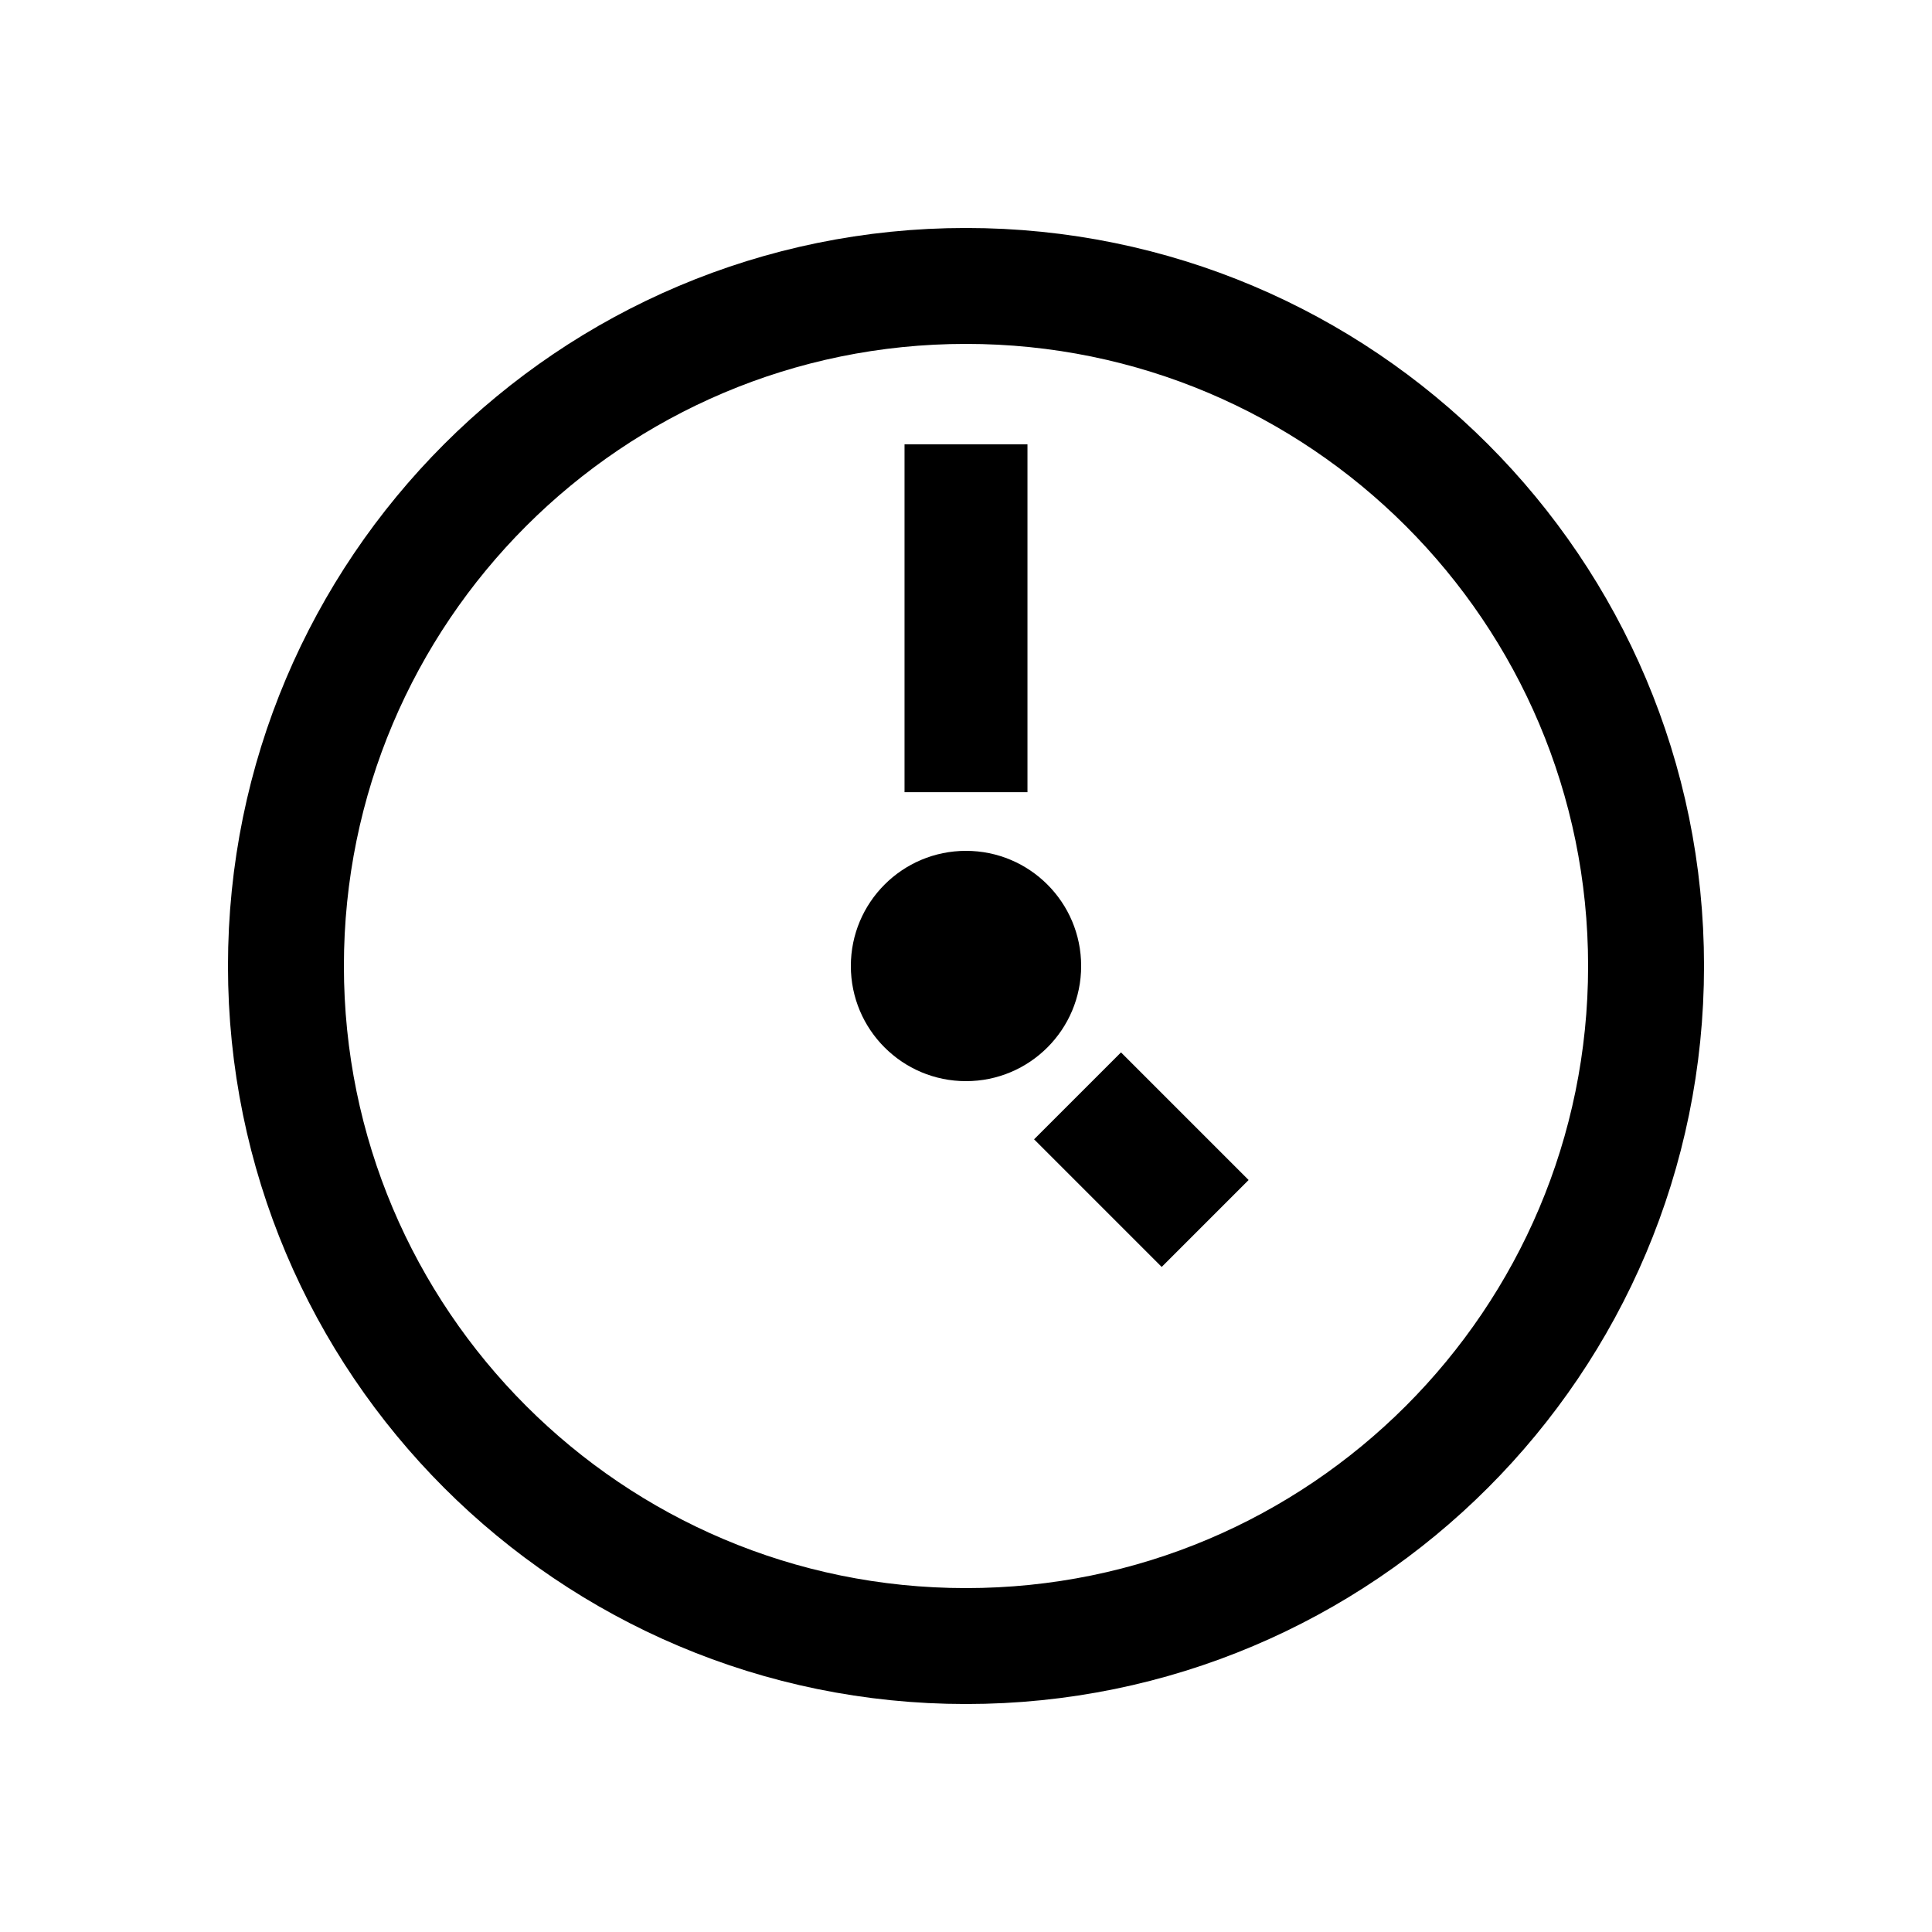
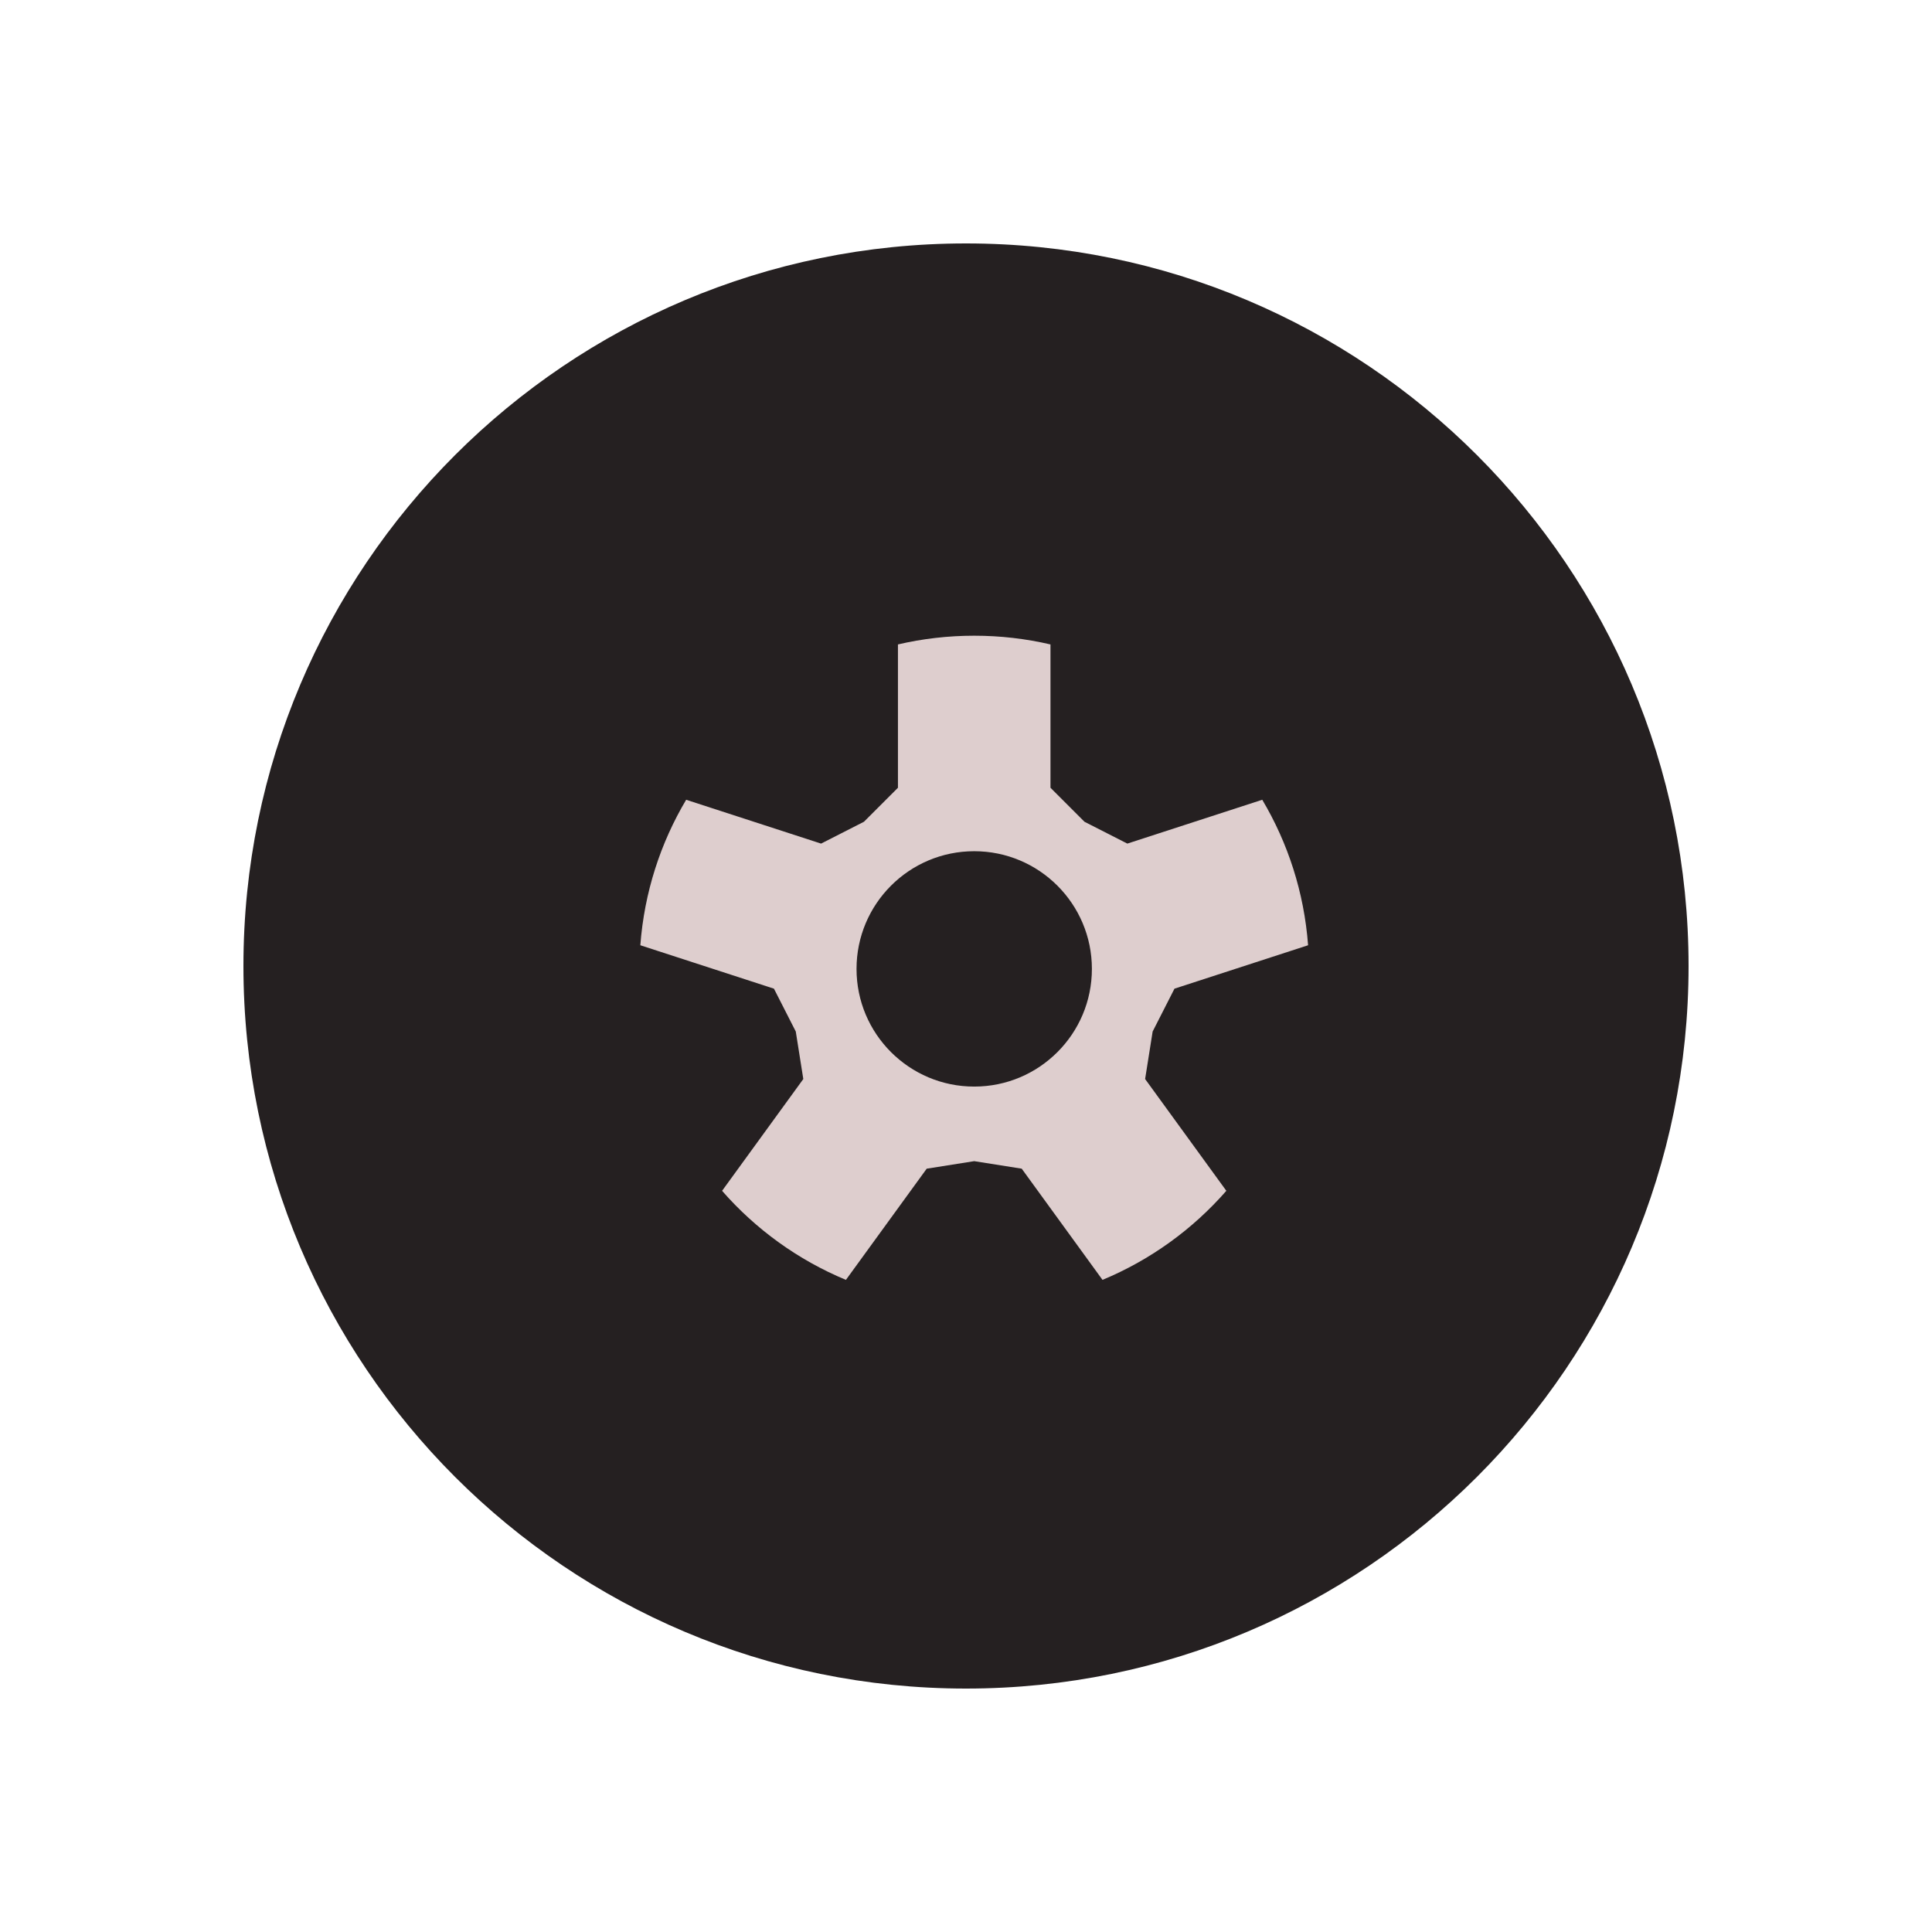
- <svg xmlns="http://www.w3.org/2000/svg" id="eApnXu9W1or1" viewBox="0 0 200 200" shape-rendering="geometricPrecision" text-rendering="geometricPrecision">
-   <g transform="matrix(.8 0 0 0.8 20 20)">
-     <ellipse rx="20.054" ry="20.054" transform="matrix(.743036 0 0 0.743036 100 100)" stroke-width="0" />
-     <rect width="15.908" height="48.401" rx="0" ry="0" transform="matrix(1 0 0 0.93007 92.04603 32.49281)" stroke-width="0" />
-     <rect width="15.908" height="48.401" rx="0" ry="0" transform="matrix(-.707107 0.707107-.341192-.341192 136.5711 127.6918)" stroke-width="0" />
-     <ellipse rx="88" ry="88" transform="translate(100 100)" fill="none" stroke="#000" stroke-width="15" />
+ <svg xmlns="http://www.w3.org/2000/svg" id="ebmsaGg8QT91" viewBox="0 0 200 200" shape-rendering="geometricPrecision" text-rendering="geometricPrecision">
+   <g transform="matrix(.85 0 0 0.85 15 15)">
+     <g transform="translate(100 100)">
+       <path d="M-88,0c0-48.601,39.399-88,88-88s88,39.399,88,88-39.399,88-88,88-88-39.399-88-88Z" fill="#252021" stroke-width="15" />
+     </g>
+     <path d="M86.731,68.484v-24.935c4.262-.993,8.704-1.518,13.269-1.518s9.007.525,13.269,1.518v24.935L119.186,74.401l7.456,3.799l23.474-7.627c4.463,7.513,7.285,16.116,7.972,25.313l-23.245,7.553-3.799,7.456-1.309,8.265l14.131,19.45c-5.852,6.692-13.21,12.033-21.546,15.493l-14.055-19.345L100,133.45l-8.265,1.309-14.055,19.345c-8.336-3.461-15.694-8.802-21.546-15.493l14.131-19.45-1.309-8.265-3.799-7.456-23.245-7.553c.686-9.198,3.508-17.8,7.972-25.313l23.474,7.627L80.814,74.401l5.917-5.917ZM100,120.475c11.308,0,20.475-9.167,20.475-20.475s-9.167-20.475-20.475-20.475-20.475,9.167-20.475,20.475s9.167,20.475,20.475,20.475Z" transform="matrix(.7 0 0 0.7 31 30.35282)" fill="#decece" stroke-width="0.5" />
  </g>
</svg>
